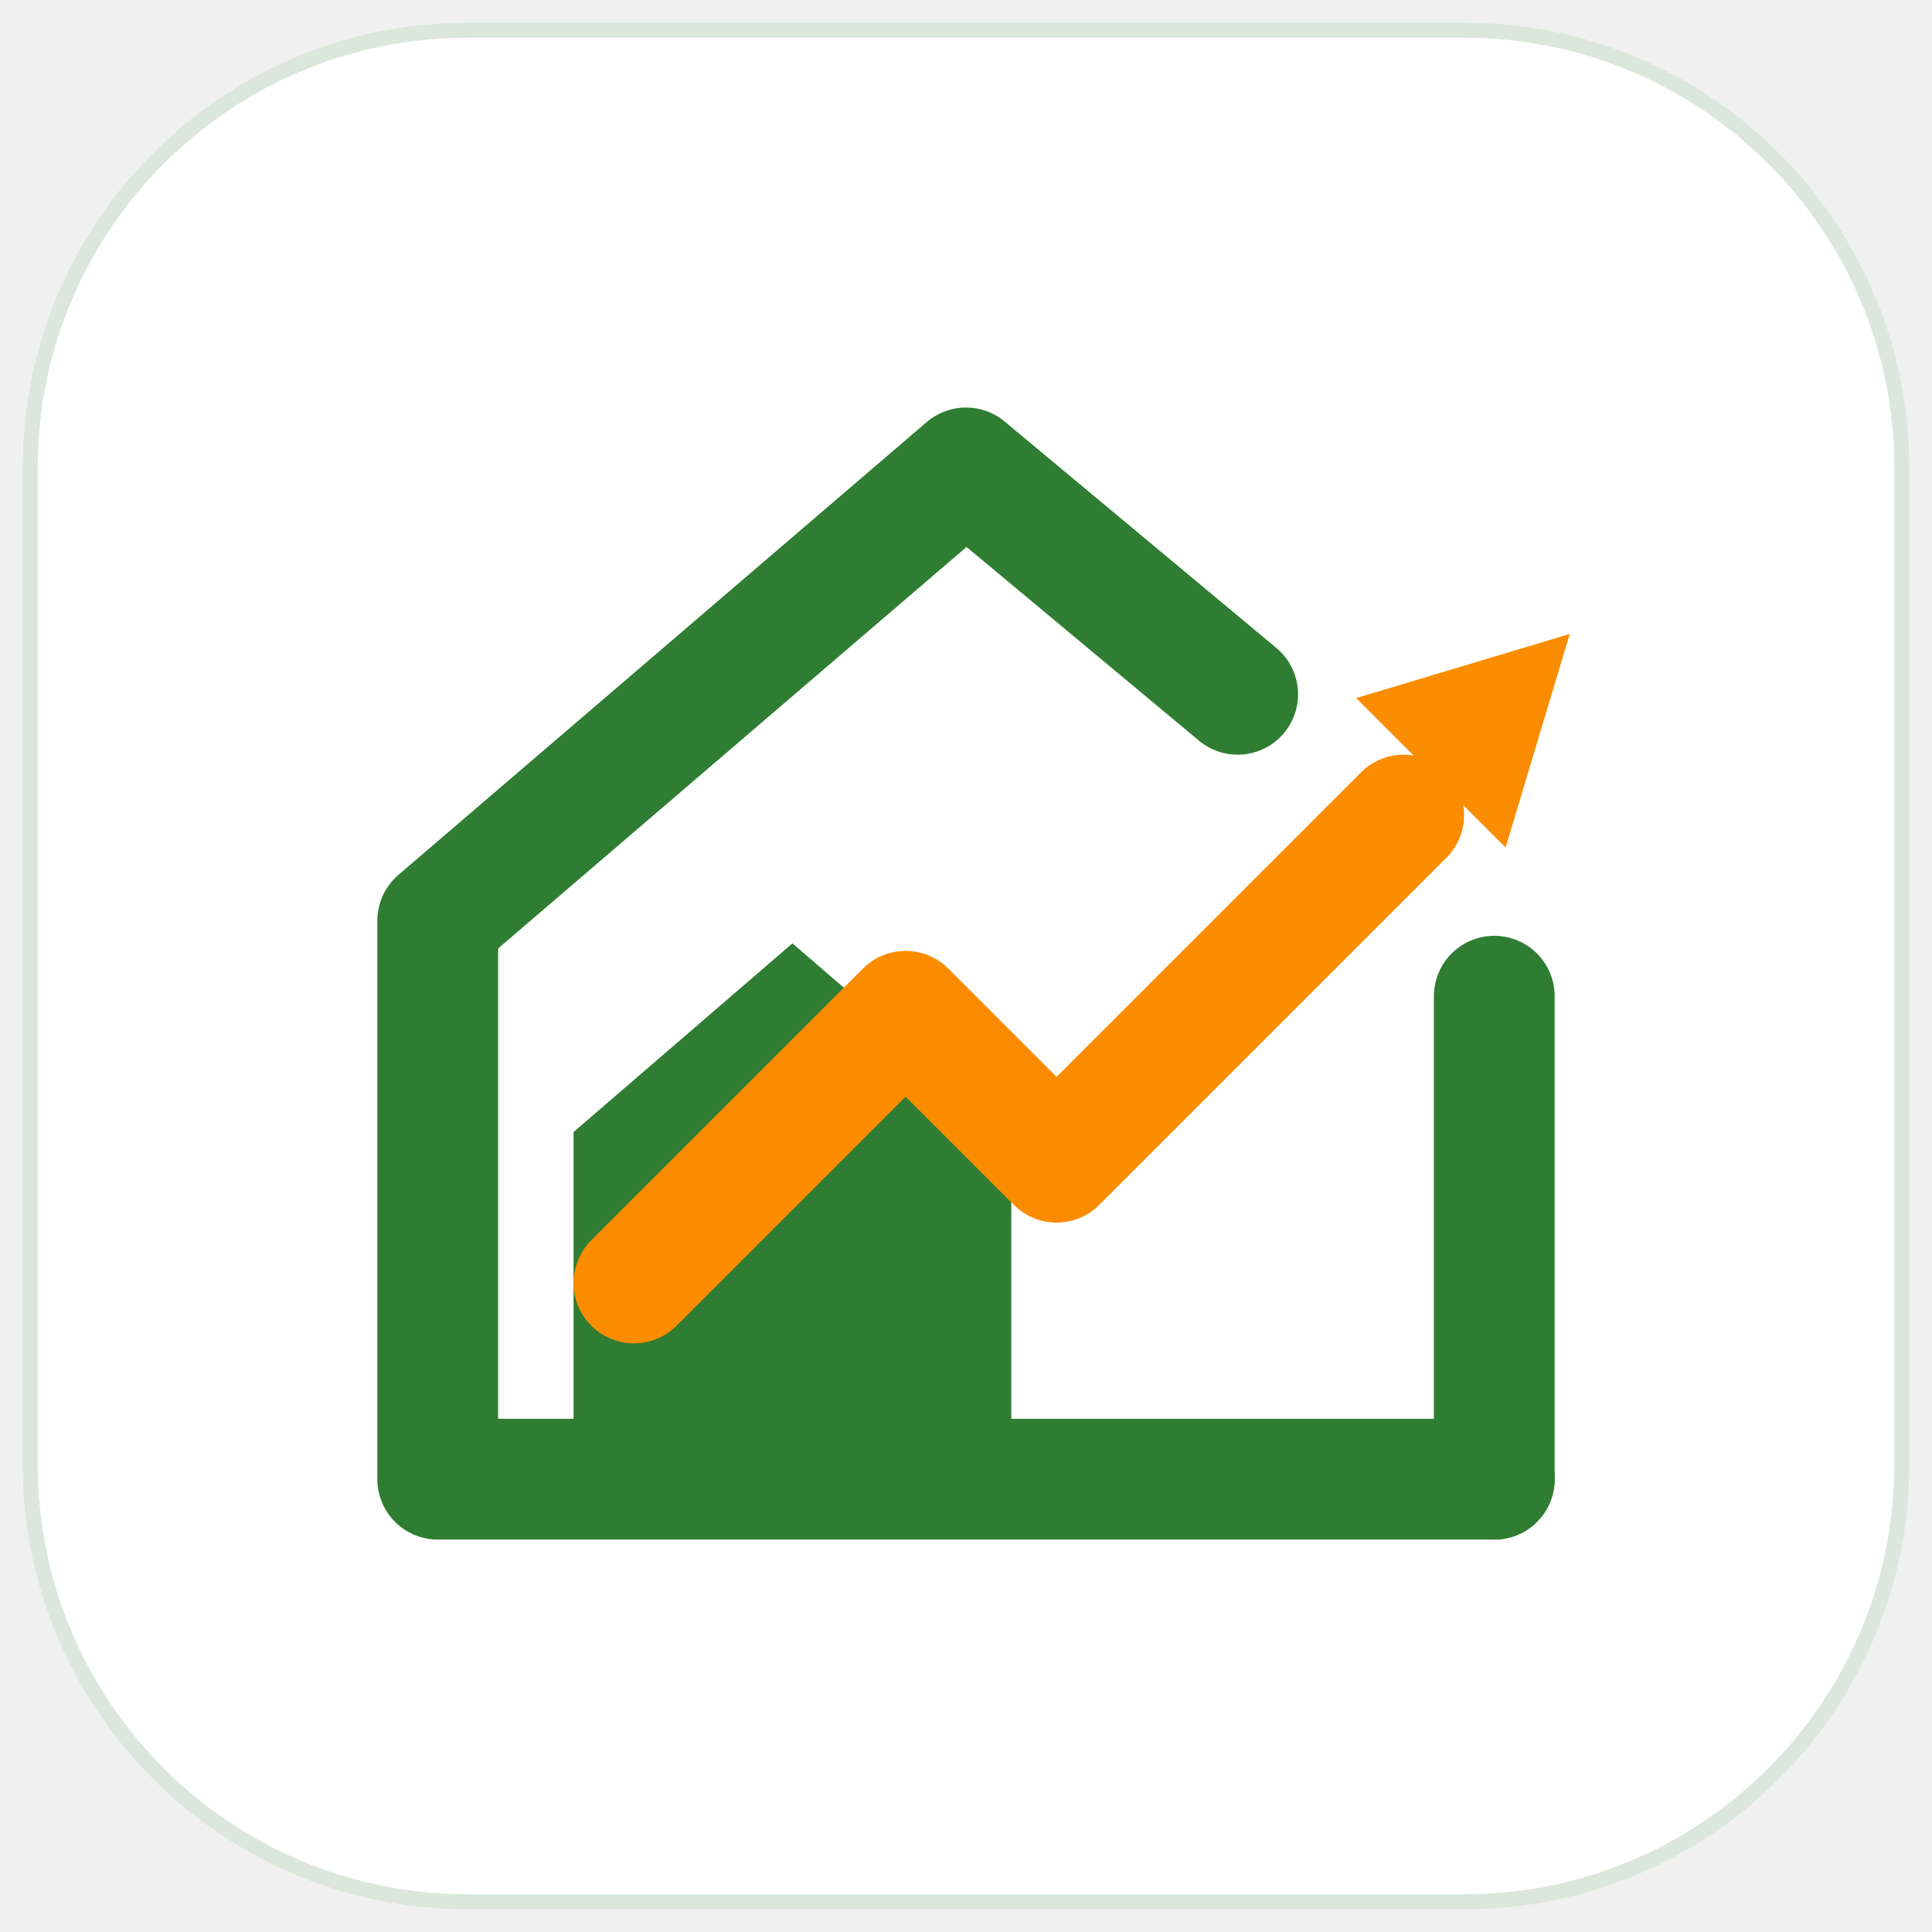
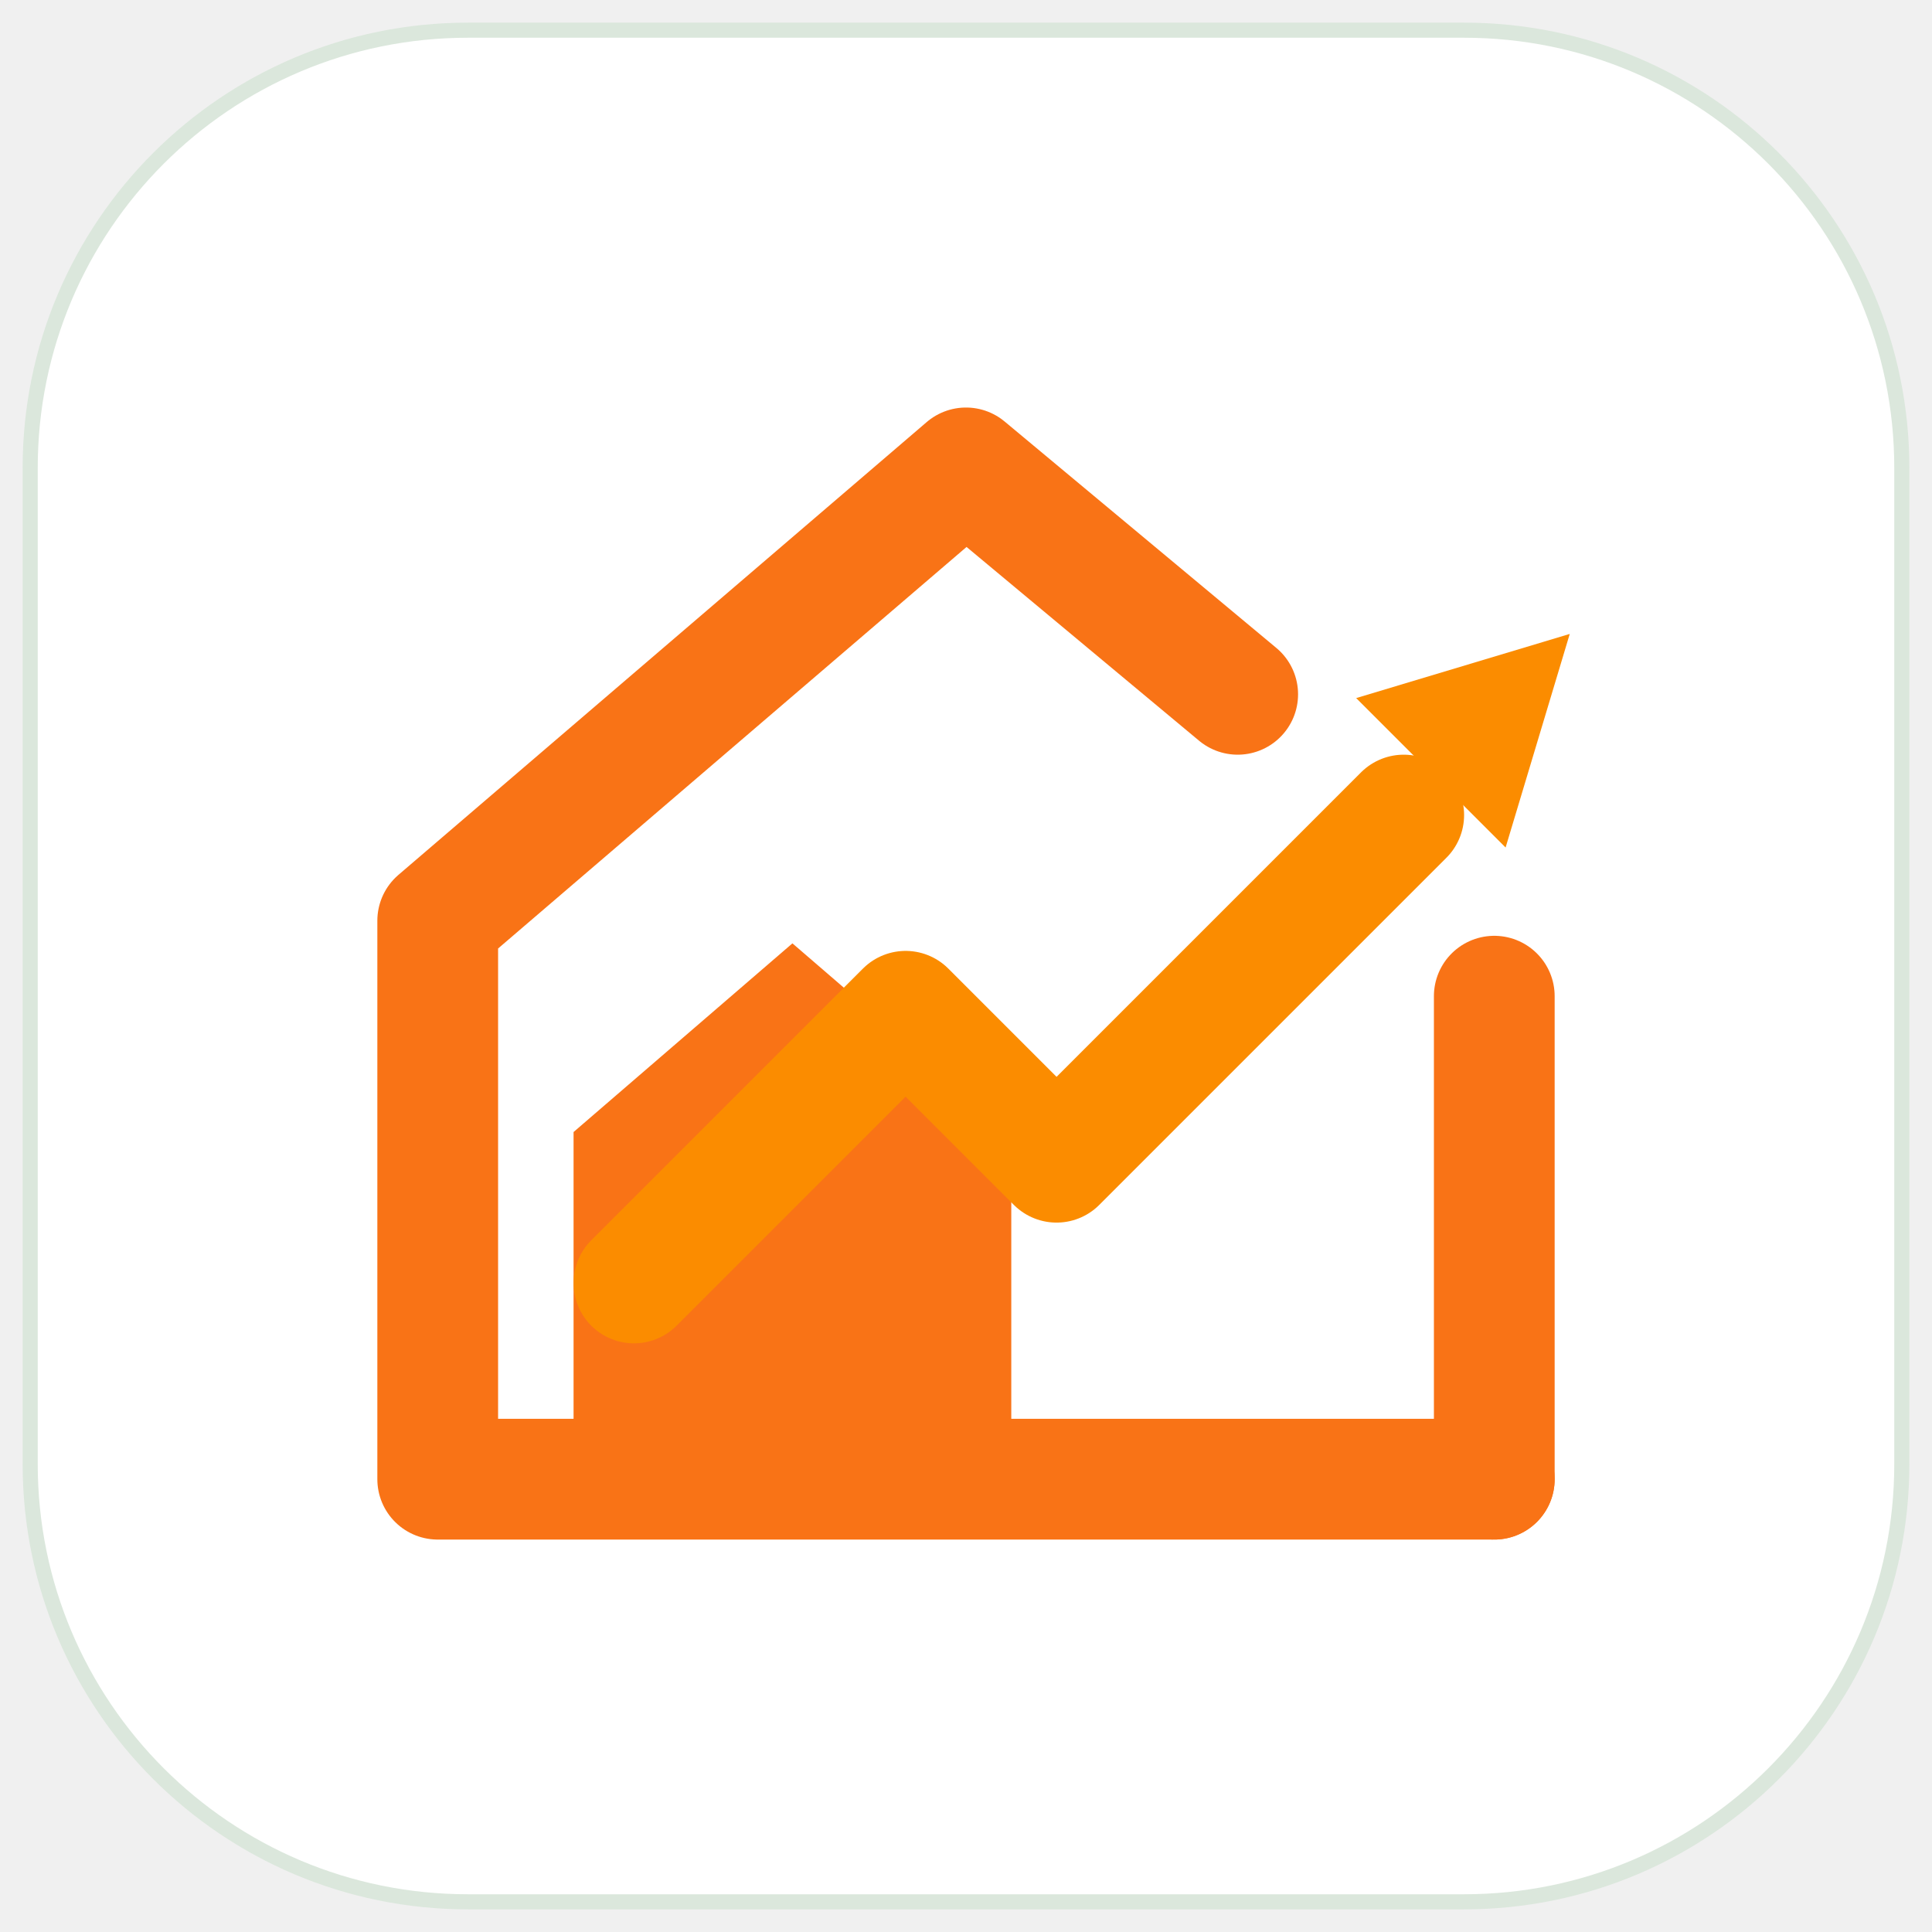
<svg xmlns="http://www.w3.org/2000/svg" viewBox="0 0 256 256" role="img" aria-label="ProntoCantiere">
  <rect x="4" y="4" width="248" height="248" rx="58" fill="#ffffff" stroke="#dbe7dc" stroke-width="2" />
-   <g fill="none" stroke="#2e7d32" stroke-width="16" stroke-linecap="round" stroke-linejoin="round">
+   <g fill="none" stroke="#F97316" stroke-width="16" stroke-linecap="round" stroke-linejoin="round">
    <path d="M 198 196 L 58 196 L 58 122 L 128 62 L 164 92" />
    <path d="M 198 132 L 198 196" />
  </g>
-   <path d="M 76 196 L 76 150 L 105 125 L 134 150 L 134 196 Z" fill="#2e7d32" />
+   <path d="M 76 196 L 76 150 L 105 125 L 134 150 L 134 196 Z" fill="#F97316" />
  <path d="M 84 170 L 120 134 L 140 154 L 186 108" fill="none" stroke="#fb8c00" stroke-width="16" stroke-linecap="round" stroke-linejoin="round" />
  <path d="M 208 84 L 199.5 112.3 L 179.7 92.5 Z" fill="#fb8c00" />
</svg>
